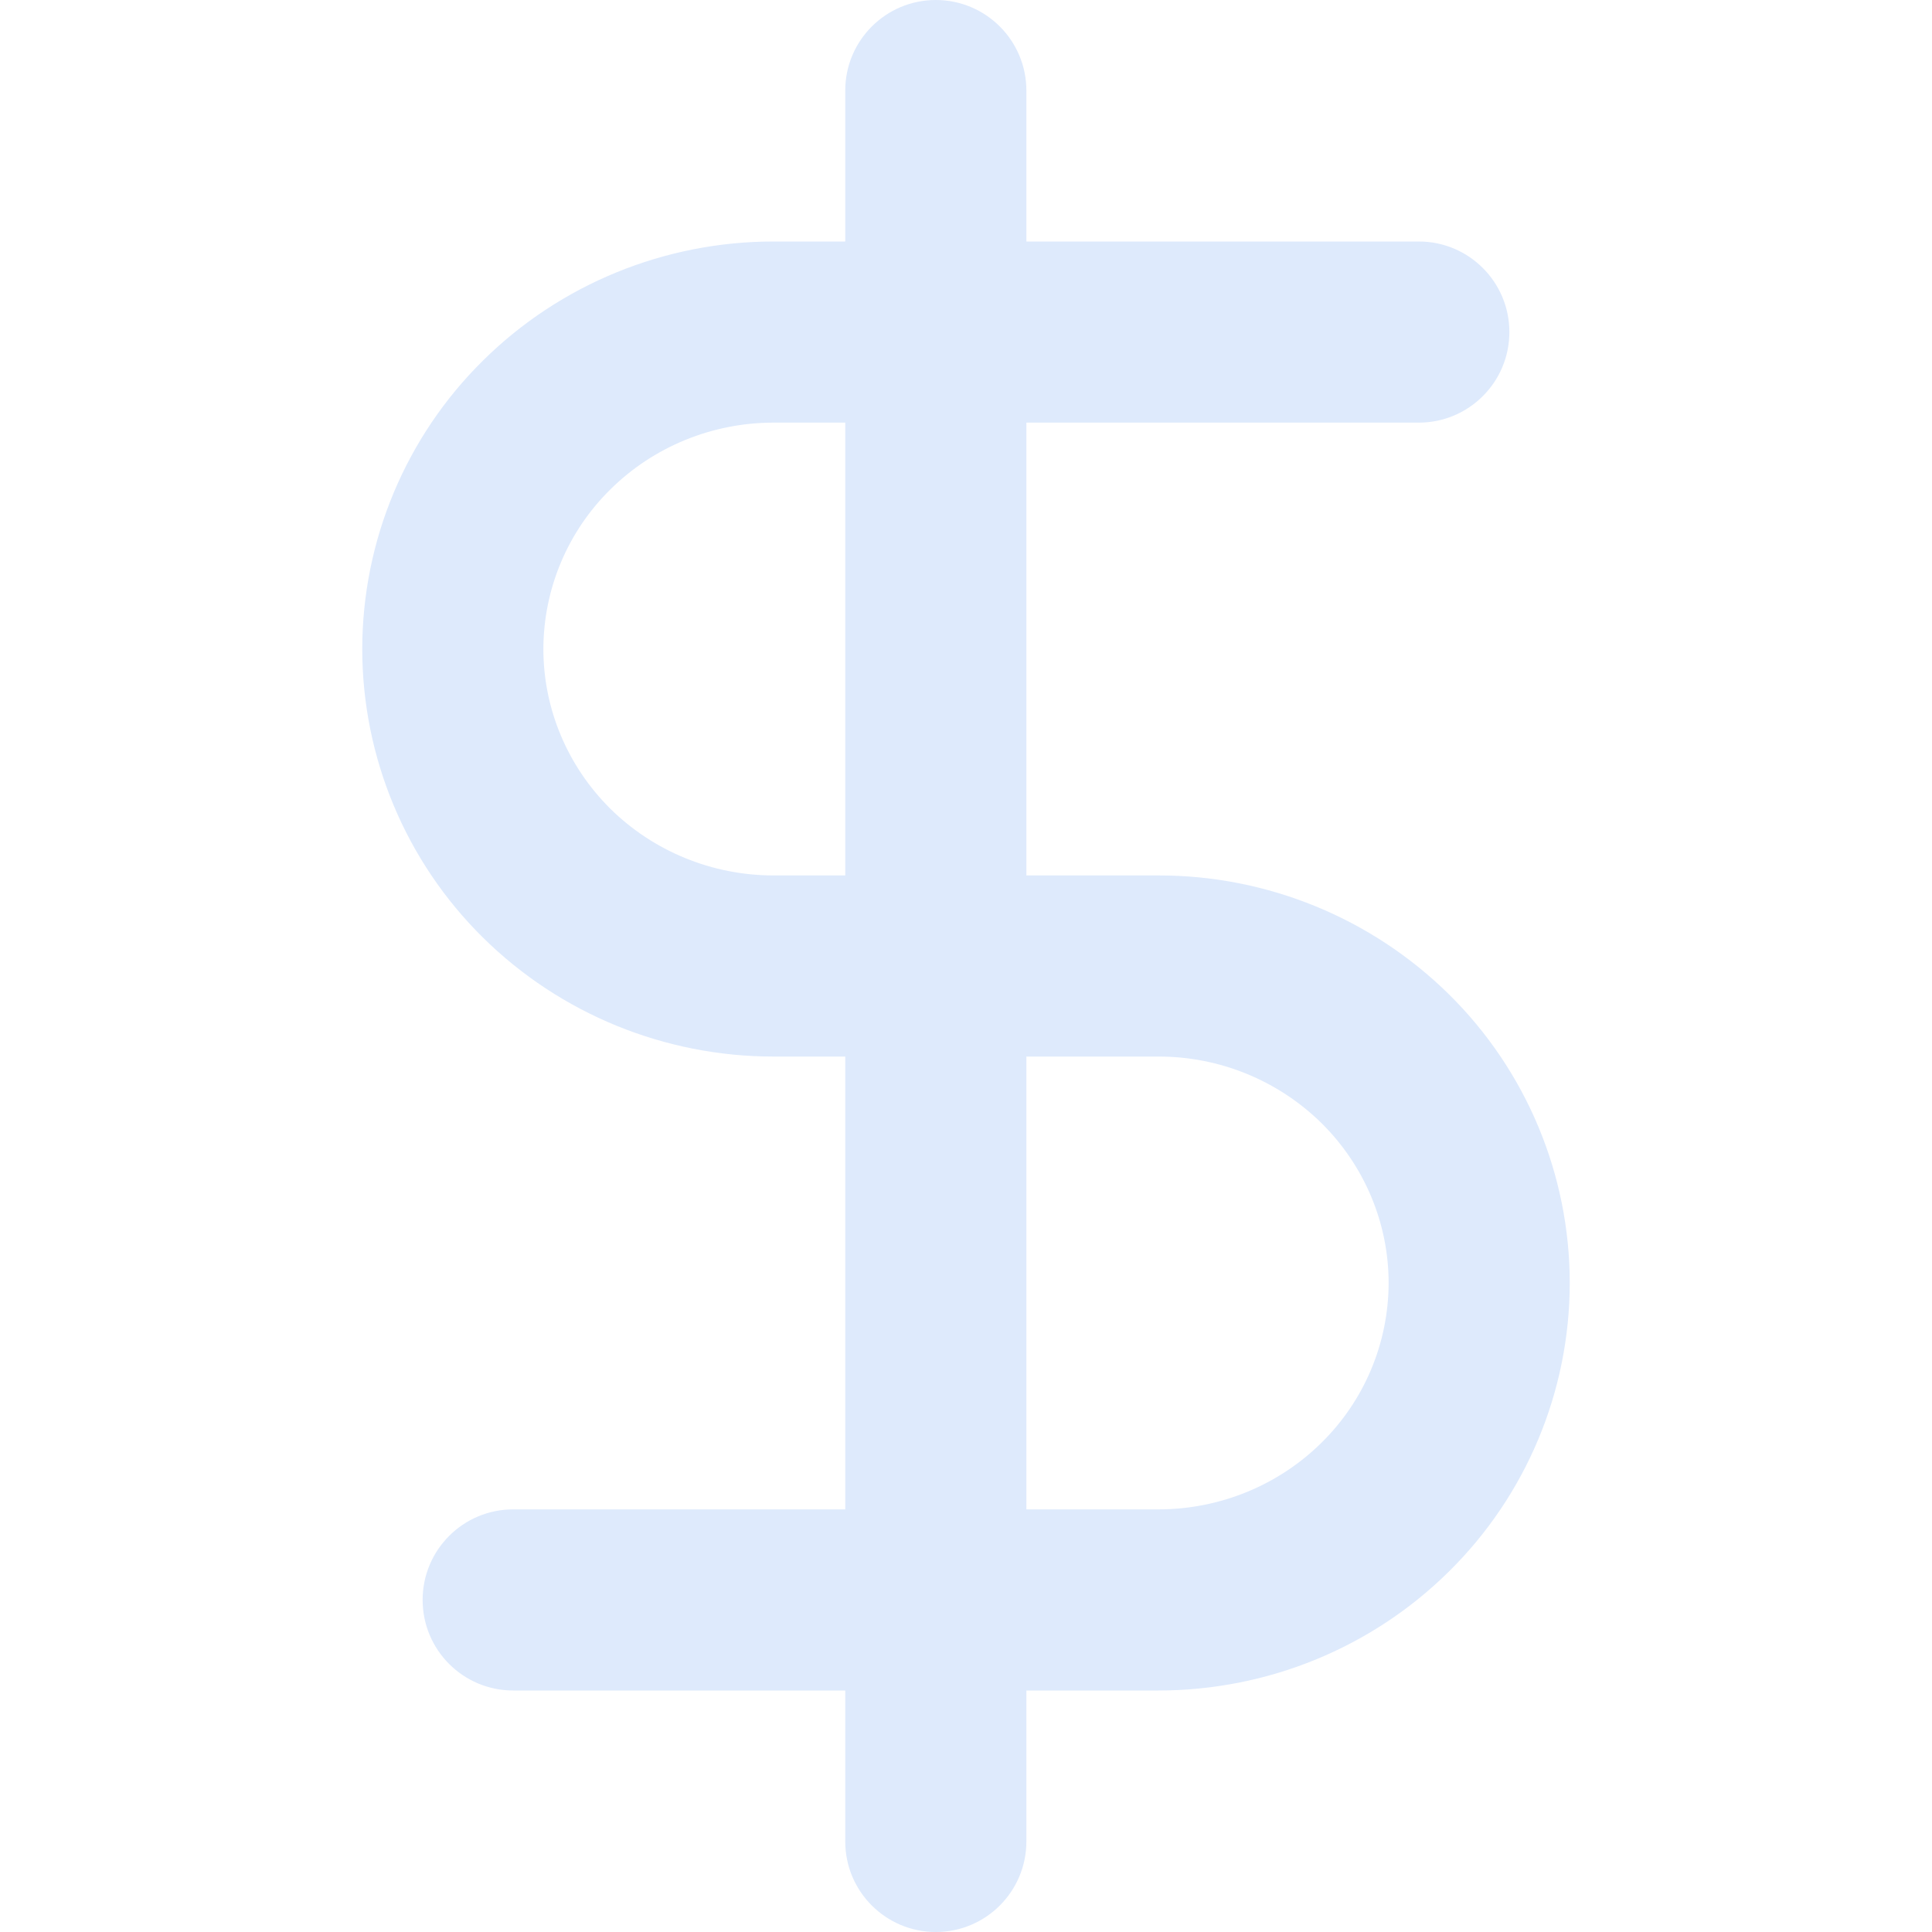
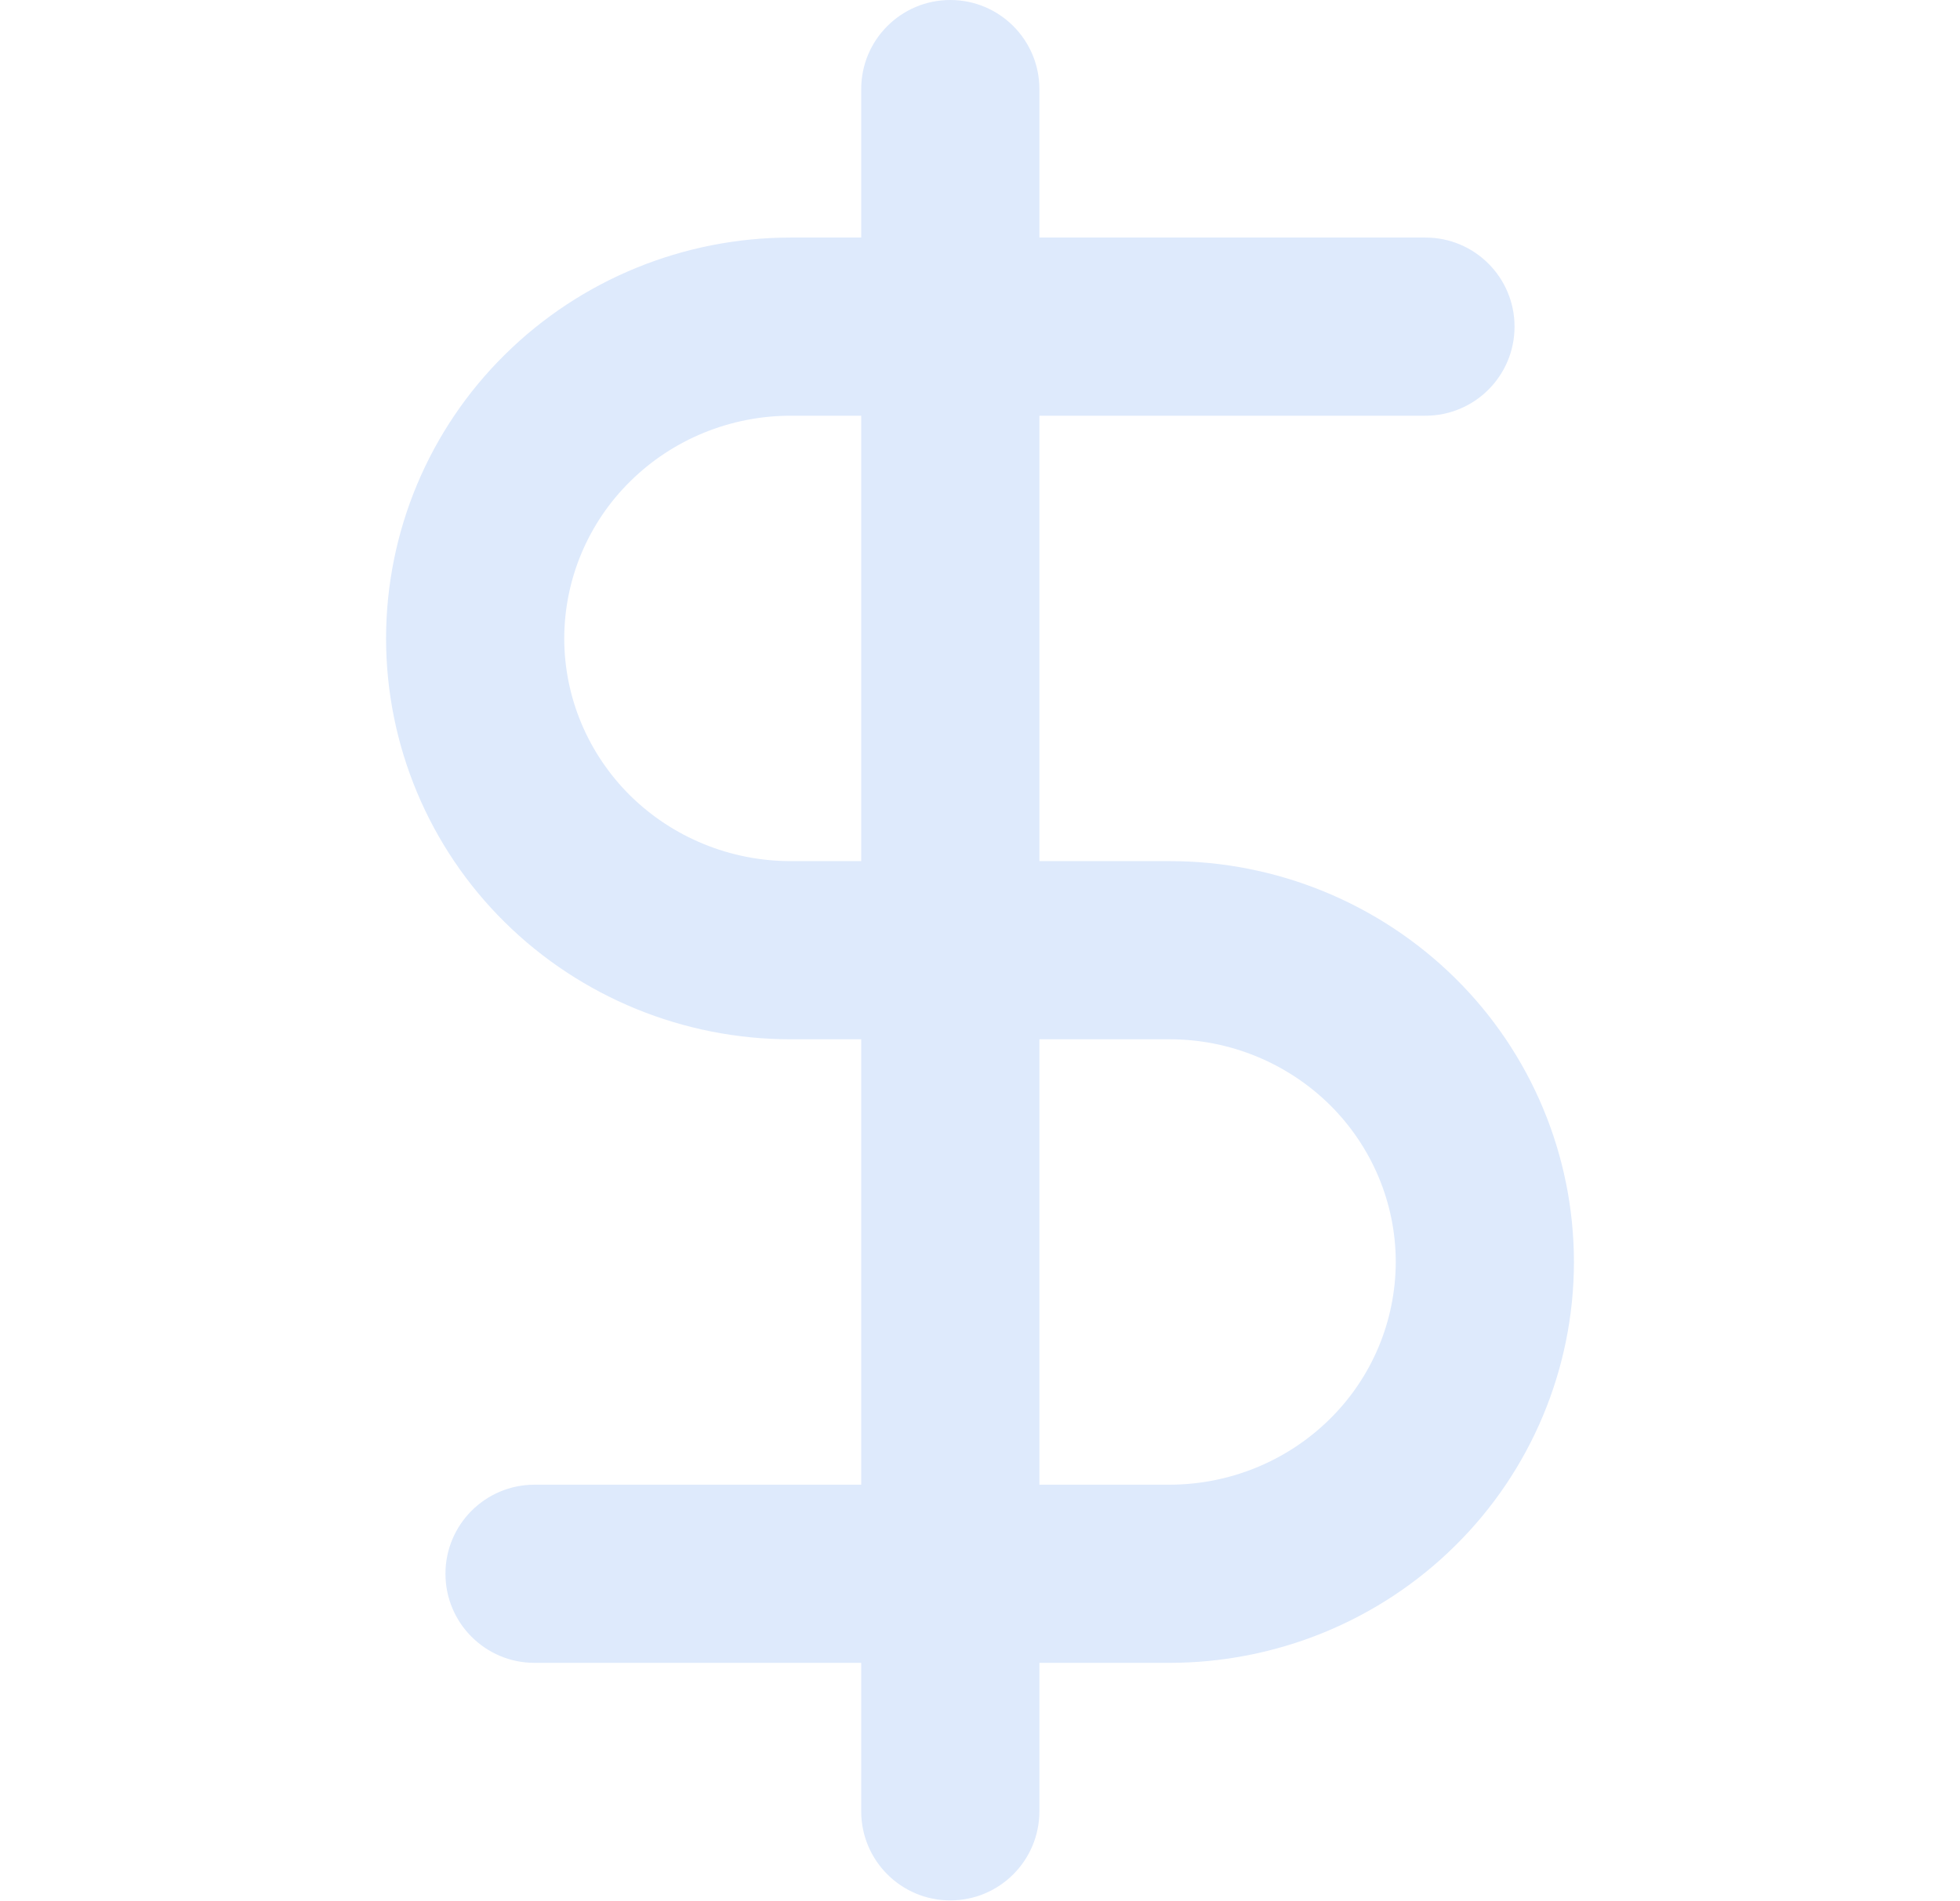
- <svg xmlns="http://www.w3.org/2000/svg" width="800px" height="800px" viewBox="0 0 16 16" fill="none">
+ <svg xmlns="http://www.w3.org/2000/svg" width="33px" height="32px" viewBox="0 0 16 16" fill="none">
  <g id="SVGRepo_bgCarrier" stroke-width="0" />
  <g id="SVGRepo_tracerCarrier" stroke-linecap="round" stroke-linejoin="round" />
  <g id="SVGRepo_iconCarrier">
    <path fill="#DEEAFC" fill-rule="evenodd" d="M8.5.75a.75.75 0 00-1.5 0V2h-.594c-.9 0-1.766.353-2.405.985A3.36 3.36 0 003 5.375a3.36 3.36 0 001 2.39c.64.632 1.506.985 2.406.985H7v3.75H4.25a.75.75 0 000 1.5H7v1.25a.75.75 0 001.5 0V14h1.094c.9 0 1.766-.353 2.405-.985A3.36 3.36 0 0013 10.625a3.36 3.36 0 00-1-2.39 3.422 3.422 0 00-2.406-.985H8.5V3.5h3.25a.75.75 0 000-1.5H8.5V.75zM7 3.5h-.594c-.508 0-.994.2-1.35.552A1.86 1.86 0 004.5 5.375c0 .494.199.97.555 1.323.357.352.843.552 1.351.552H7V3.5zm1.5 5.25v3.75h1.094c.508 0 .994-.2 1.35-.552a1.86 1.86 0 00.556-1.323c0-.494-.199-.97-.555-1.323a1.922 1.922 0 00-1.351-.552H8.5z" clip-rule="evenodd" />
  </g>
</svg>
